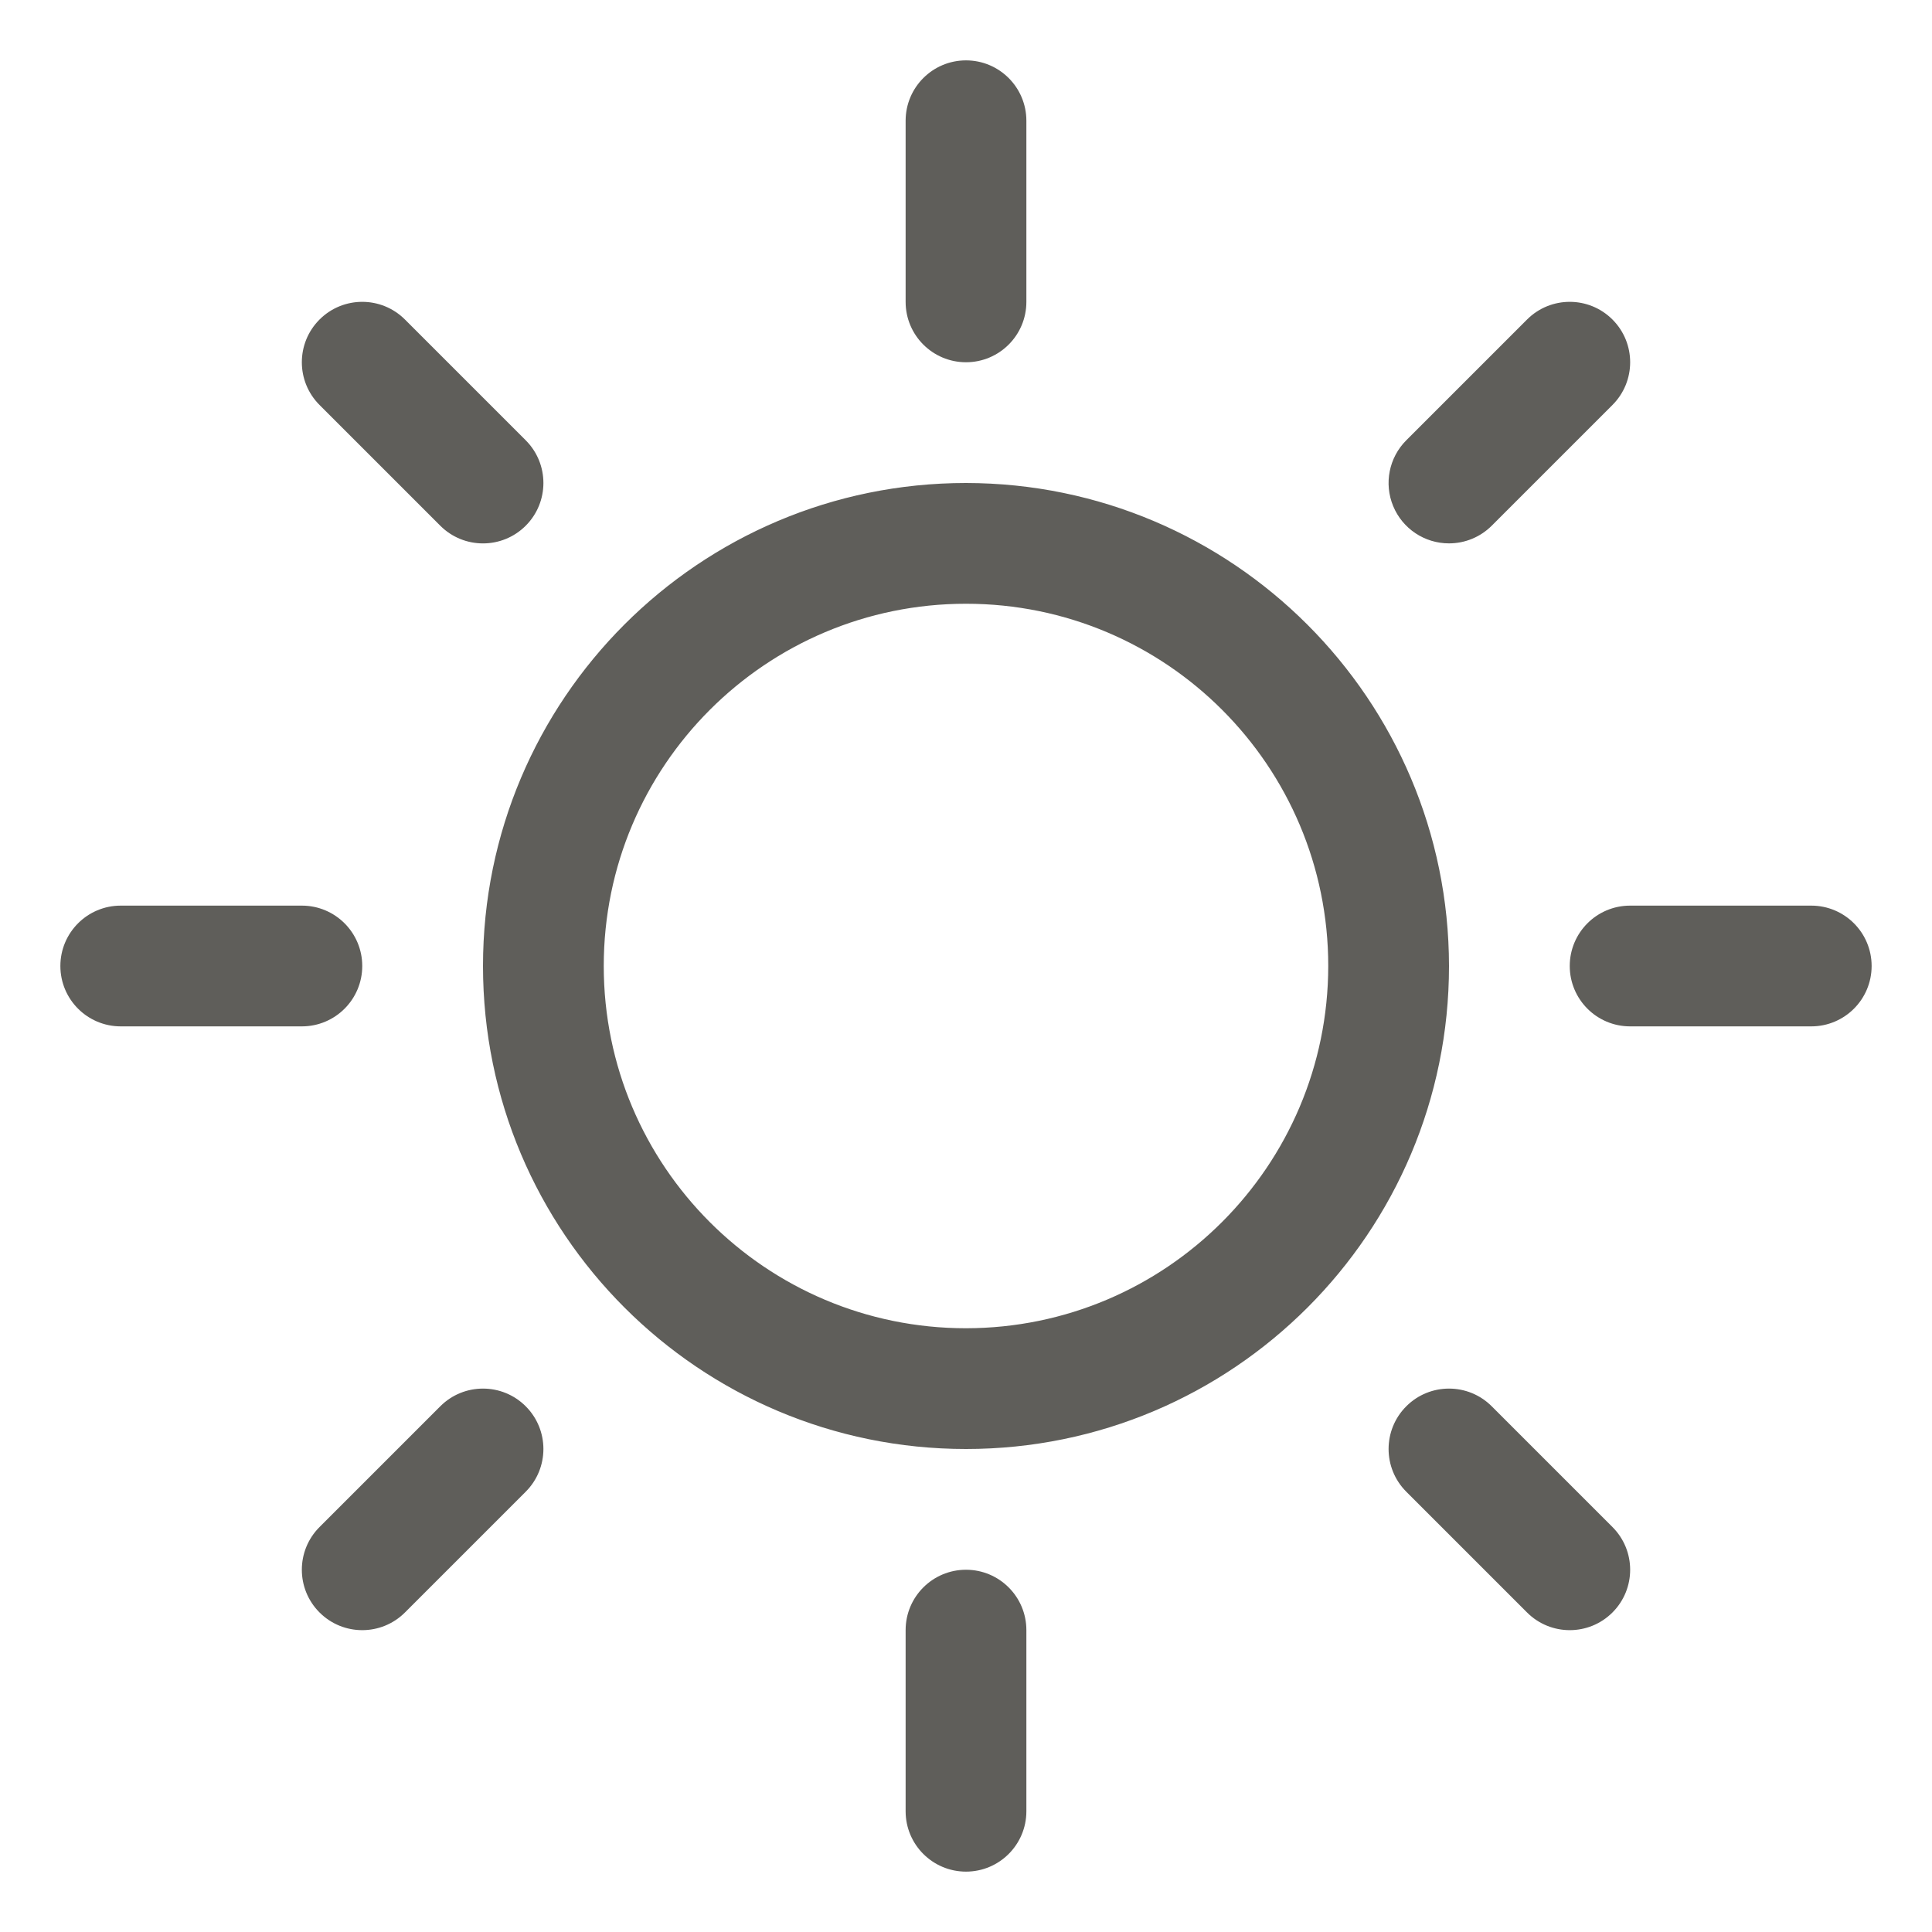
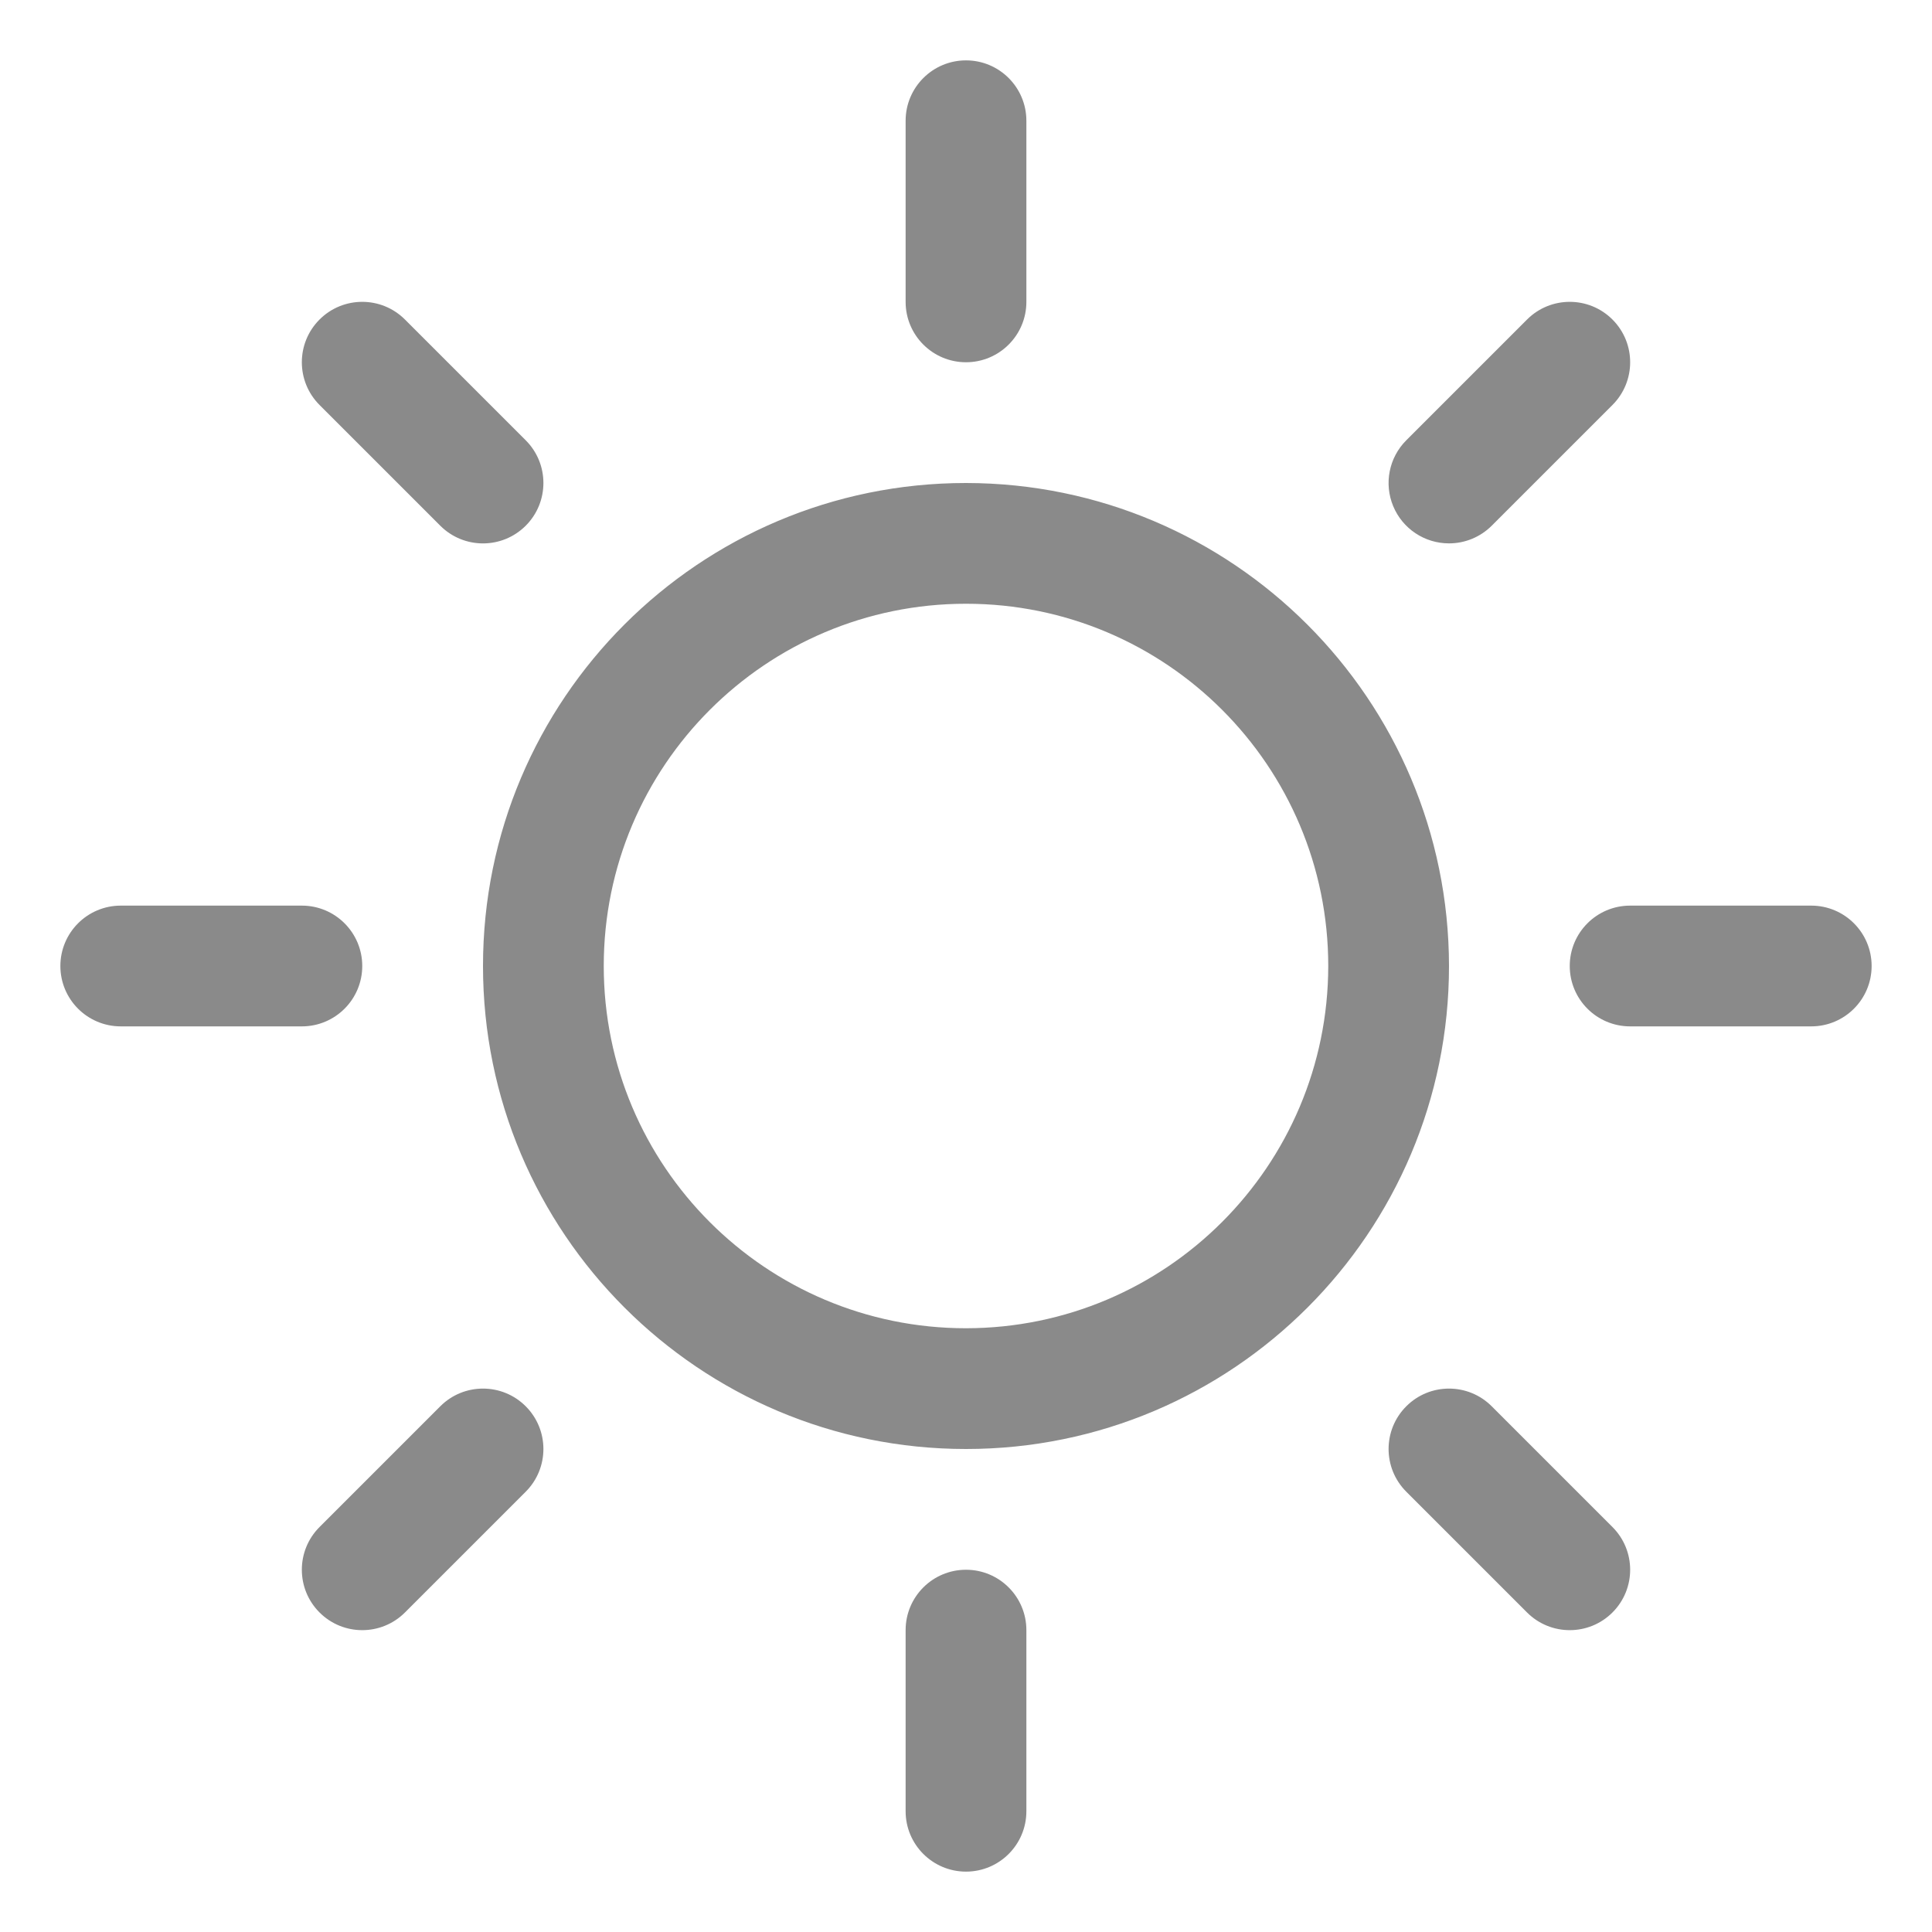
- <svg xmlns="http://www.w3.org/2000/svg" viewBox="0 0 256 256" fill="#5f5e5a">
+ <svg xmlns="http://www.w3.org/2000/svg" viewBox="0 0 256 256" fill="#8a8a8a">
  <path d="M120,40V16a8,8,0,0,1,16,0V40a8,8,0,0,1-16,0Zm72,88a64,64,0,1,1-64-64A64.07,64.07,0,0,1,192,128Zm-16,0a48,48,0,1,0-48,48A48.05,48.05,0,0,0,176,128ZM58.34,69.66A8,8,0,0,0,69.66,58.34l-16-16A8,8,0,0,0,42.34,53.66Zm0,116.68-16,16a8,8,0,0,0,11.32,11.32l16-16a8,8,0,0,0-11.32-11.32ZM192,72a8,8,0,0,0,5.66-2.34l16-16a8,8,0,0,0-11.32-11.32l-16,16A8,8,0,0,0,192,72Zm5.66,114.34a8,8,0,0,0-11.32,11.32l16,16a8,8,0,0,0,11.32-11.32ZM48,128a8,8,0,0,0-8-8H16a8,8,0,0,0,0,16H40A8,8,0,0,0,48,128Zm80,80a8,8,0,0,0-8,8v24a8,8,0,0,0,16,0V216A8,8,0,0,0,128,208Zm112-88H216a8,8,0,0,0,0,16h24a8,8,0,0,0,0-16Z" />
</svg>
